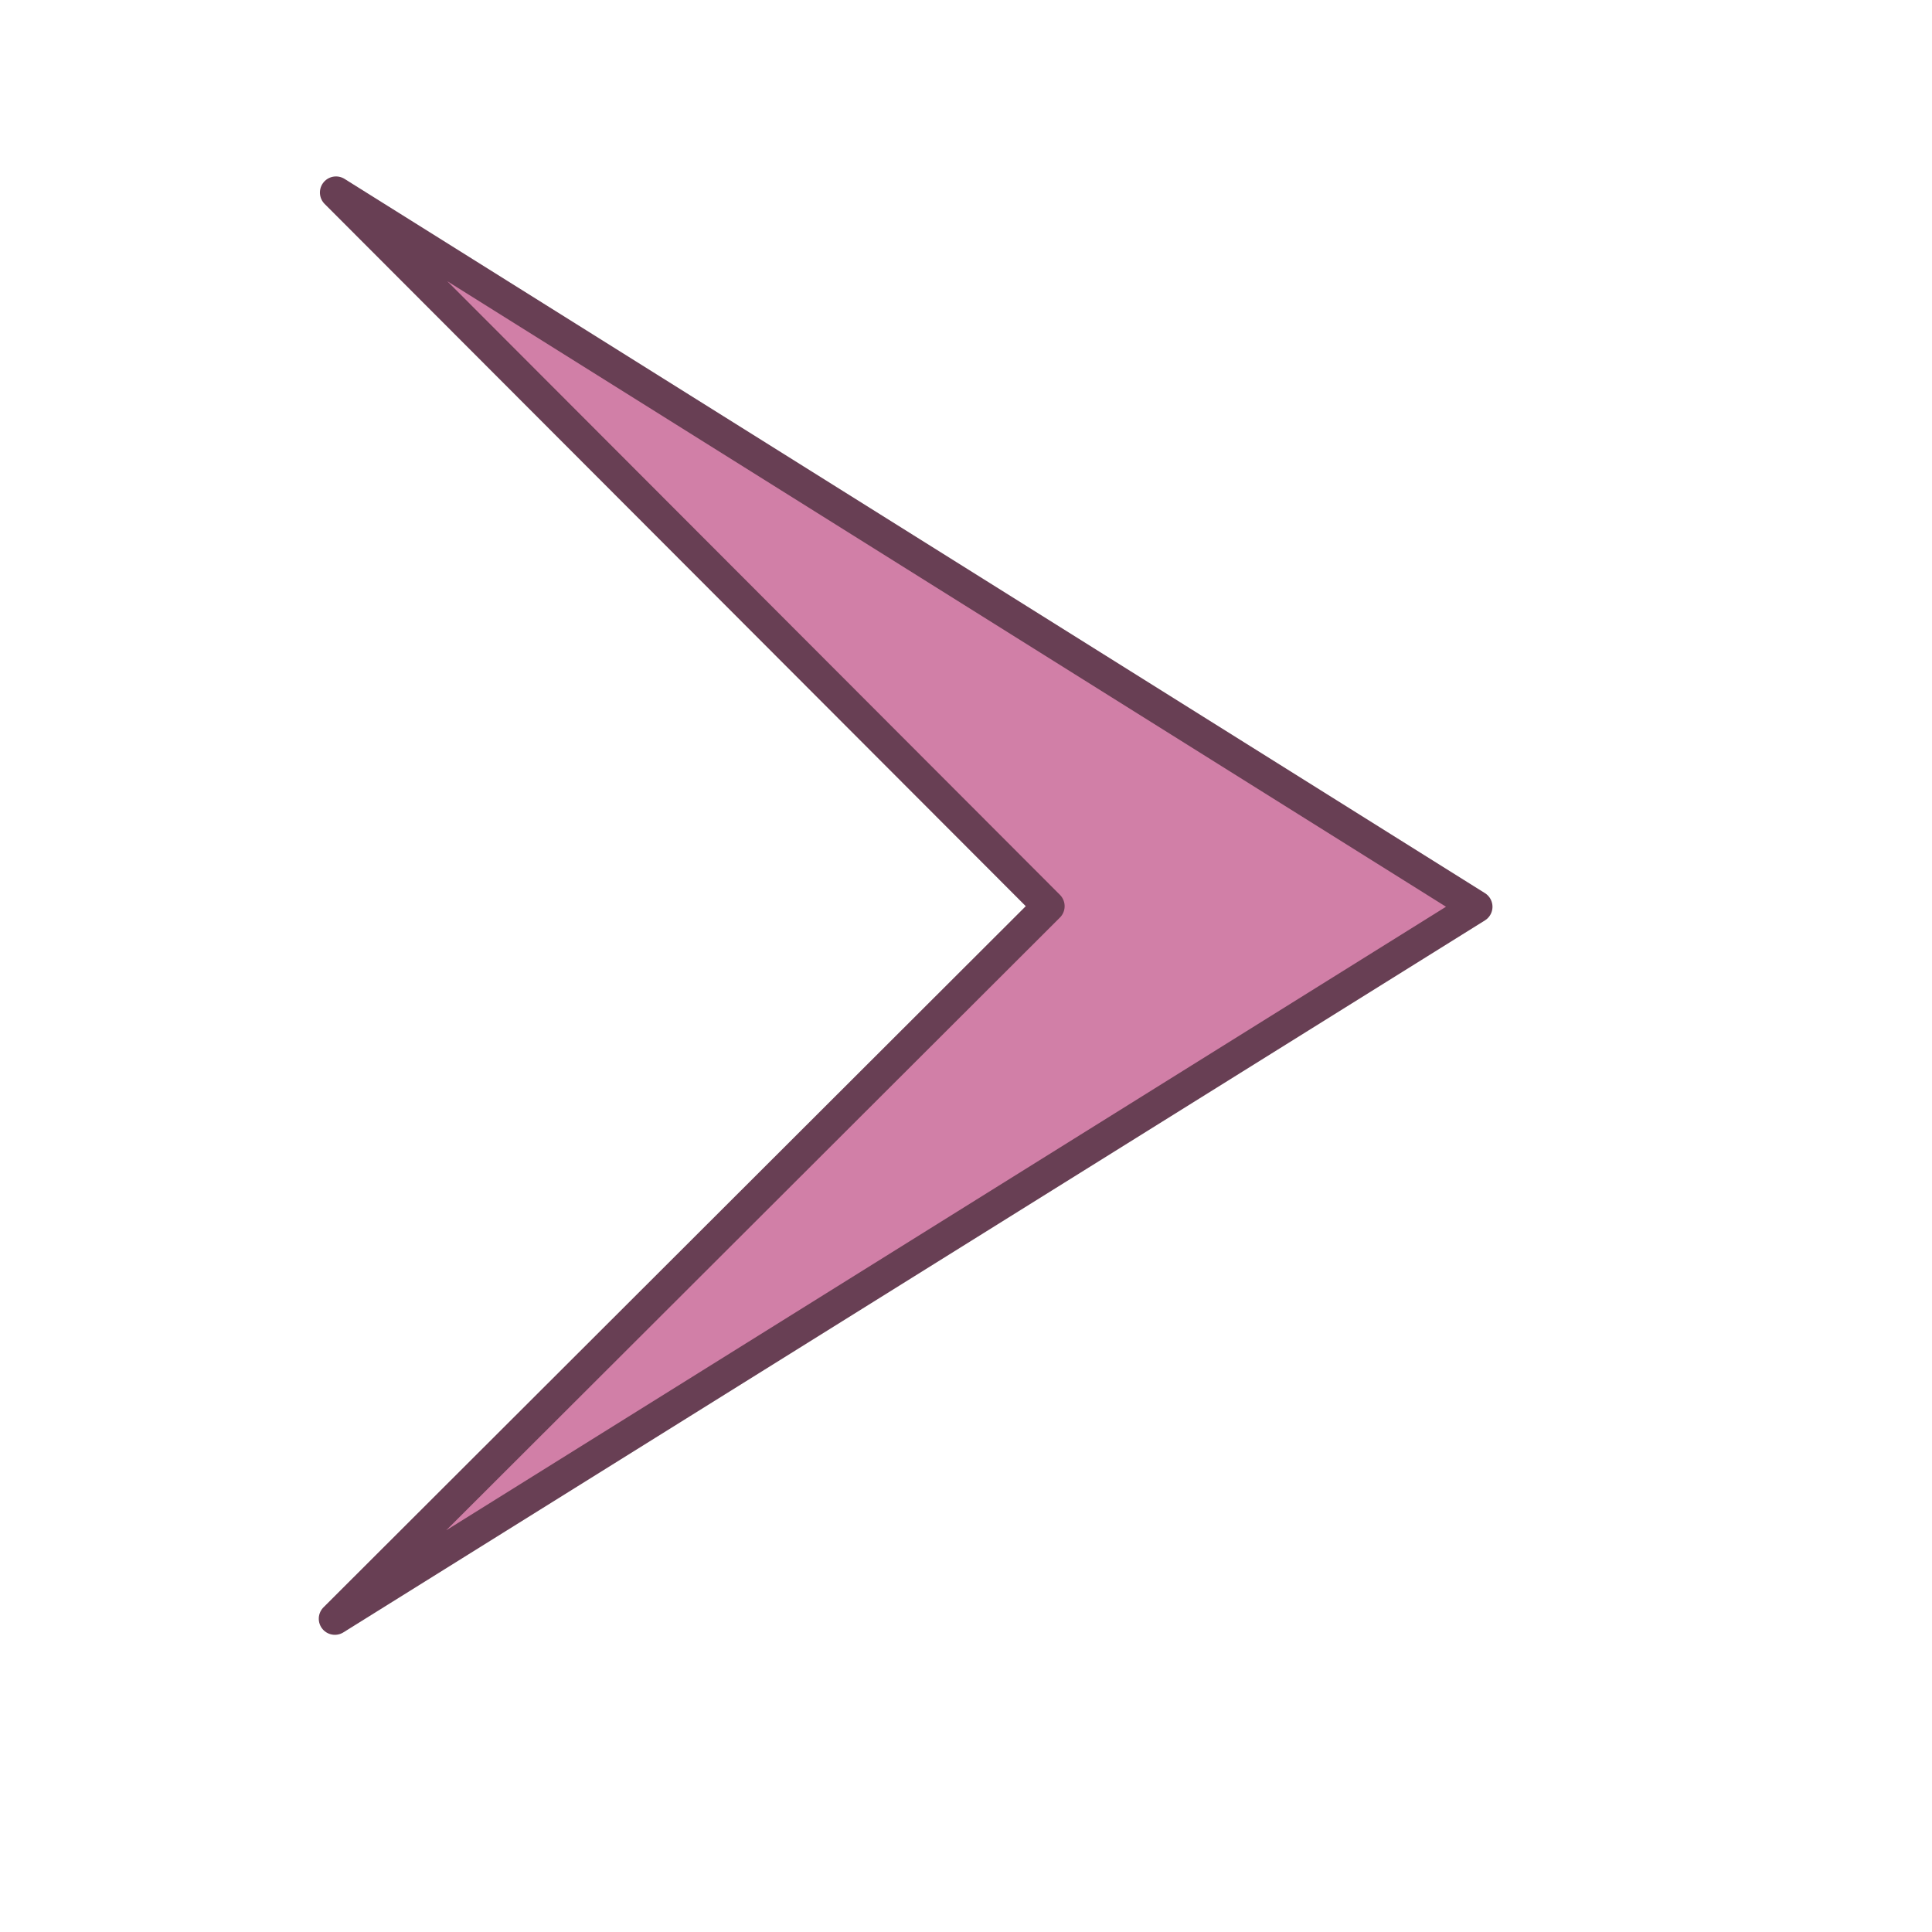
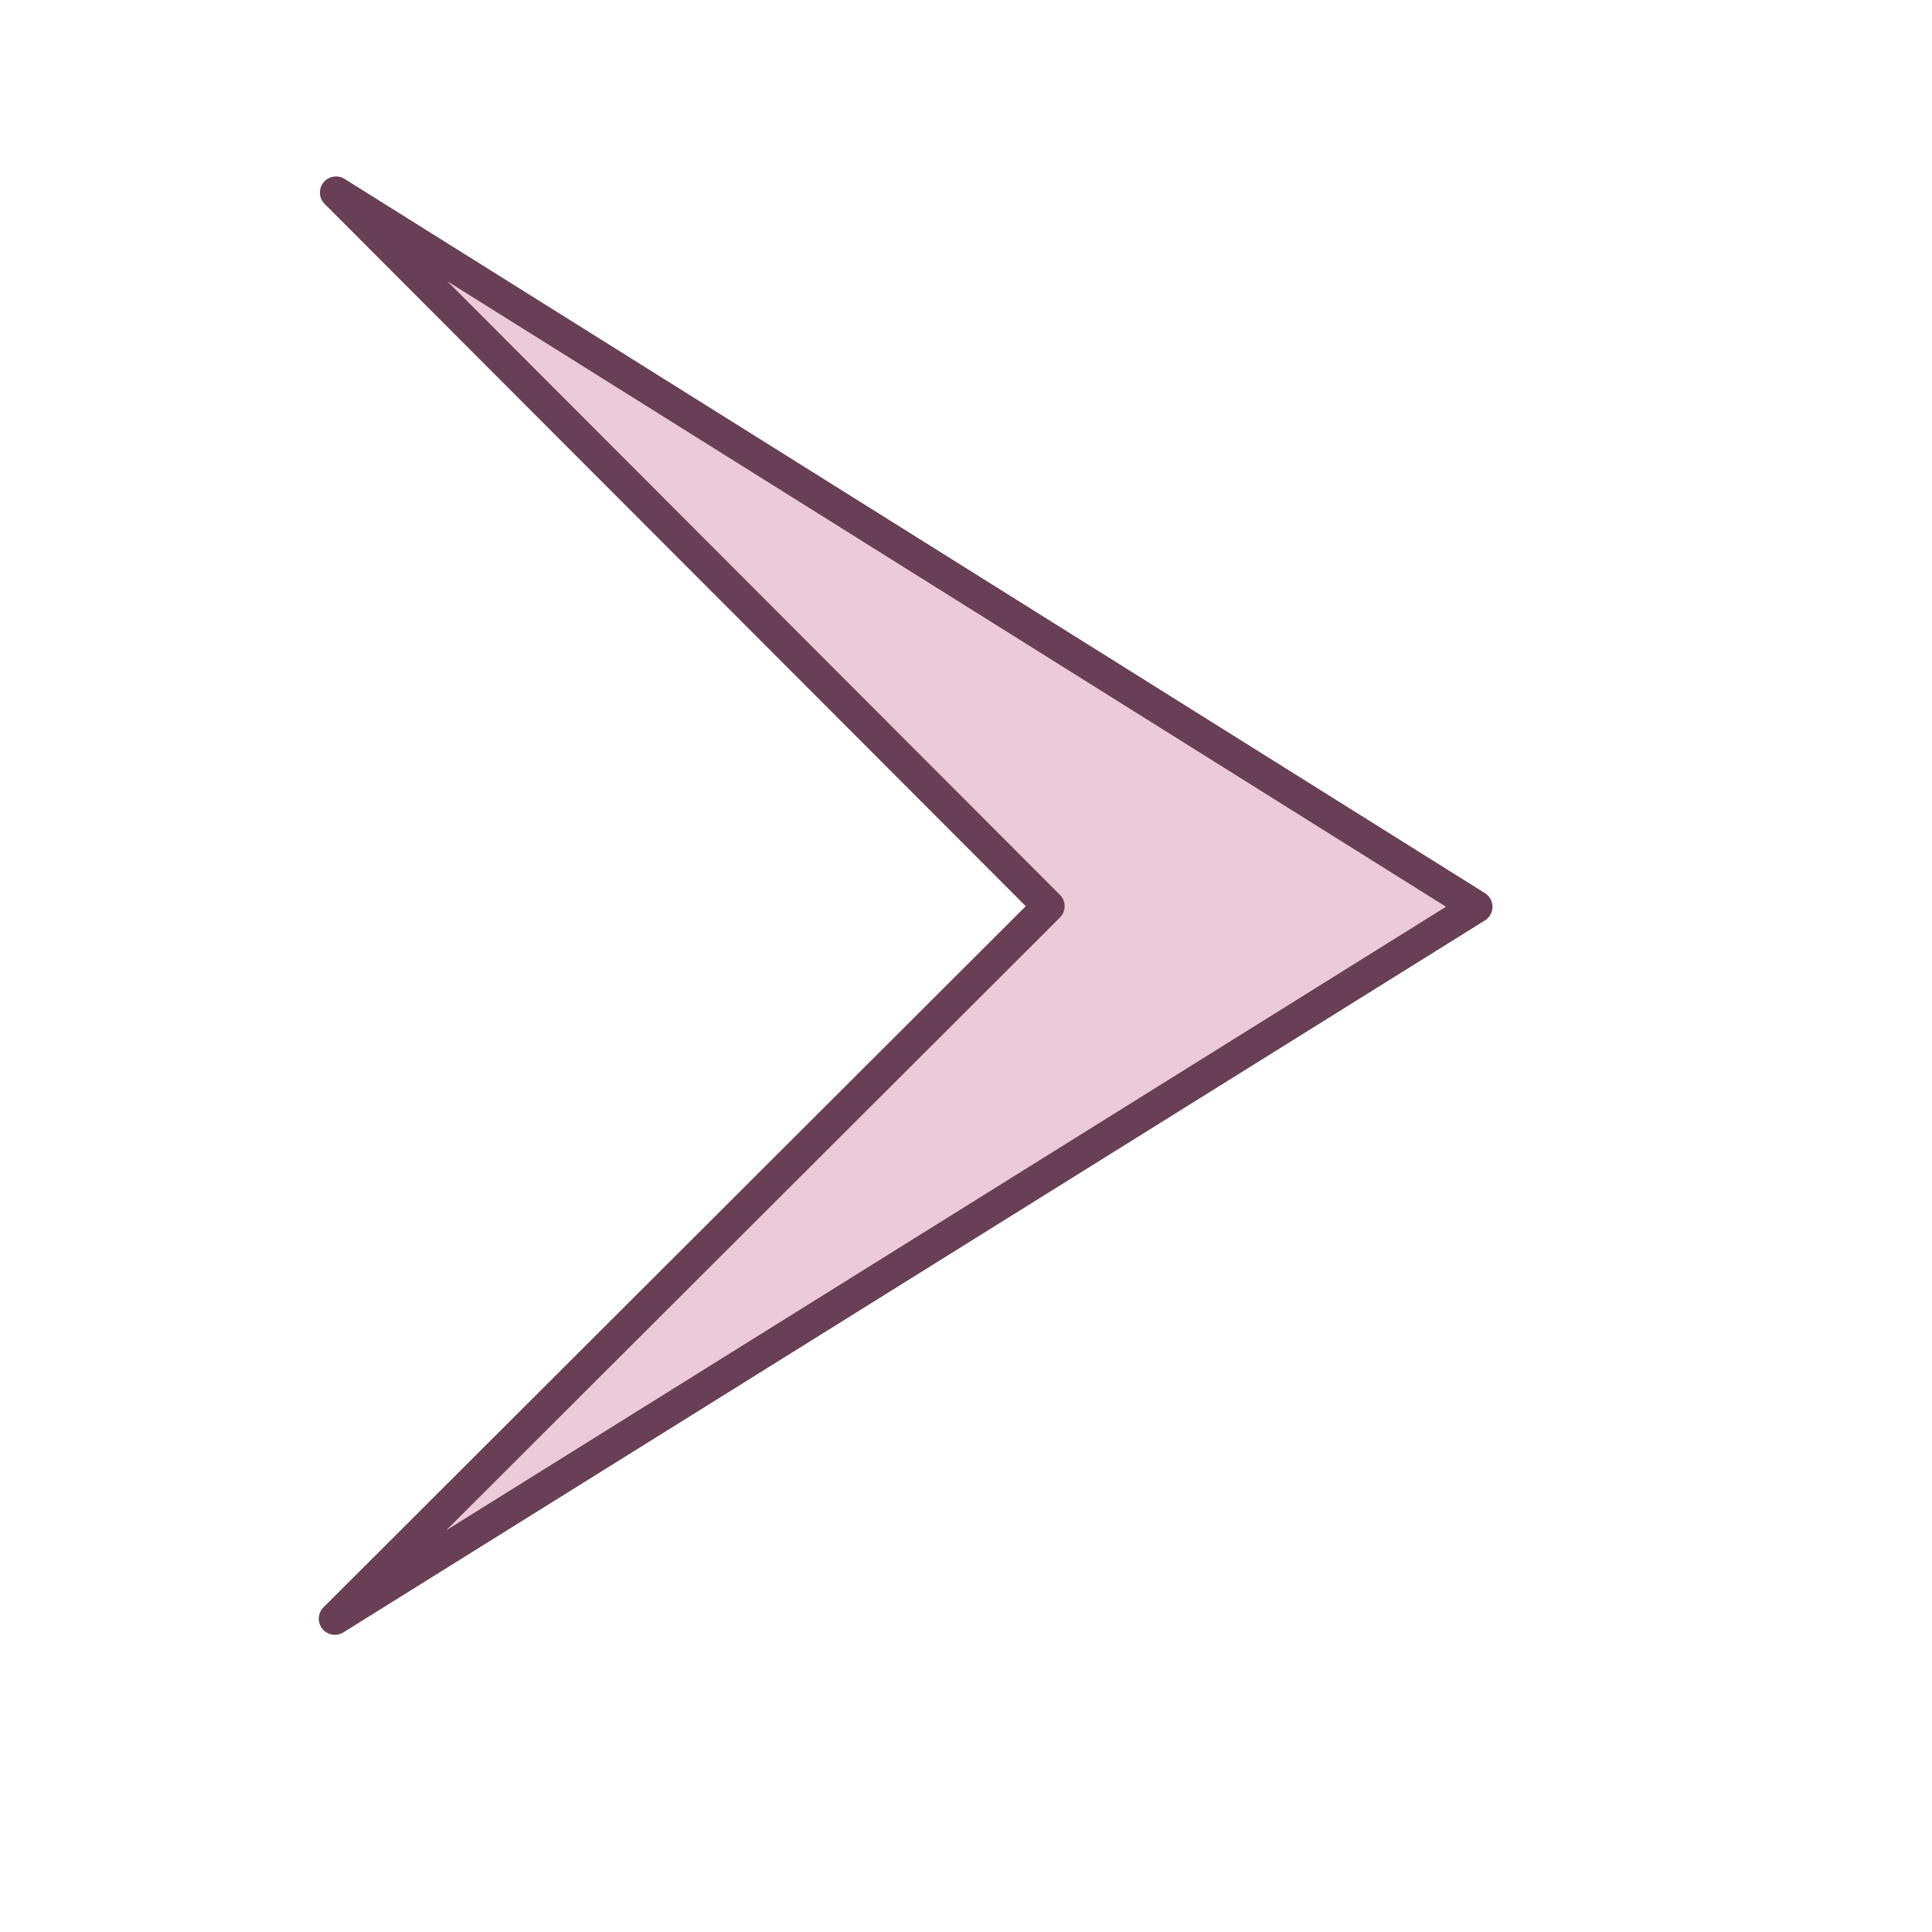
- <svg xmlns="http://www.w3.org/2000/svg" height="90pt" id="svg13251" width="90pt">
+ <svg xmlns="http://www.w3.org/2000/svg" height="90pt" id="svg13251" width="90pt" version="1.1">
  <defs id="defs3" />
  <g id="layer1">
-     <g id="g2604" style="fill:#d17fa7;fill-opacity:1;stroke:#683f54;stroke-opacity:1" transform="matrix(0,3.543307e-2,-3.543307e-2,0,457.1221,-213.0413)">
-       <path d="M 7601,11063.000 L 6350,12312.000 L 7602,10313.000 L 8850,12314.000 L 7601,11063.000 z " id="path2606" style="stroke-width:56.444;stroke-linecap:round;stroke-linejoin:round;stroke-miterlimit:4" />
+     <g id="g2604" style="fill:#d17fa3;fill-opacity:0.408;stroke:#683f54;stroke-opacity:1" transform="matrix(0,3.543307e-2,-3.543307e-2,0,457.1221,-213.0413)">
+       <path d="M 7601,11063.000 L 6350,12312.000 L 7602,10313.000 L 8850,12314.000 L 7601,11063.000 z " id="path2606" style="stroke-width:56.444;stroke-linecap:round;stroke-linejoin:round;stroke-miterlimit:4;fill:#d17fa3;fill-opacity:0.408" />
    </g>
  </g>
</svg>
